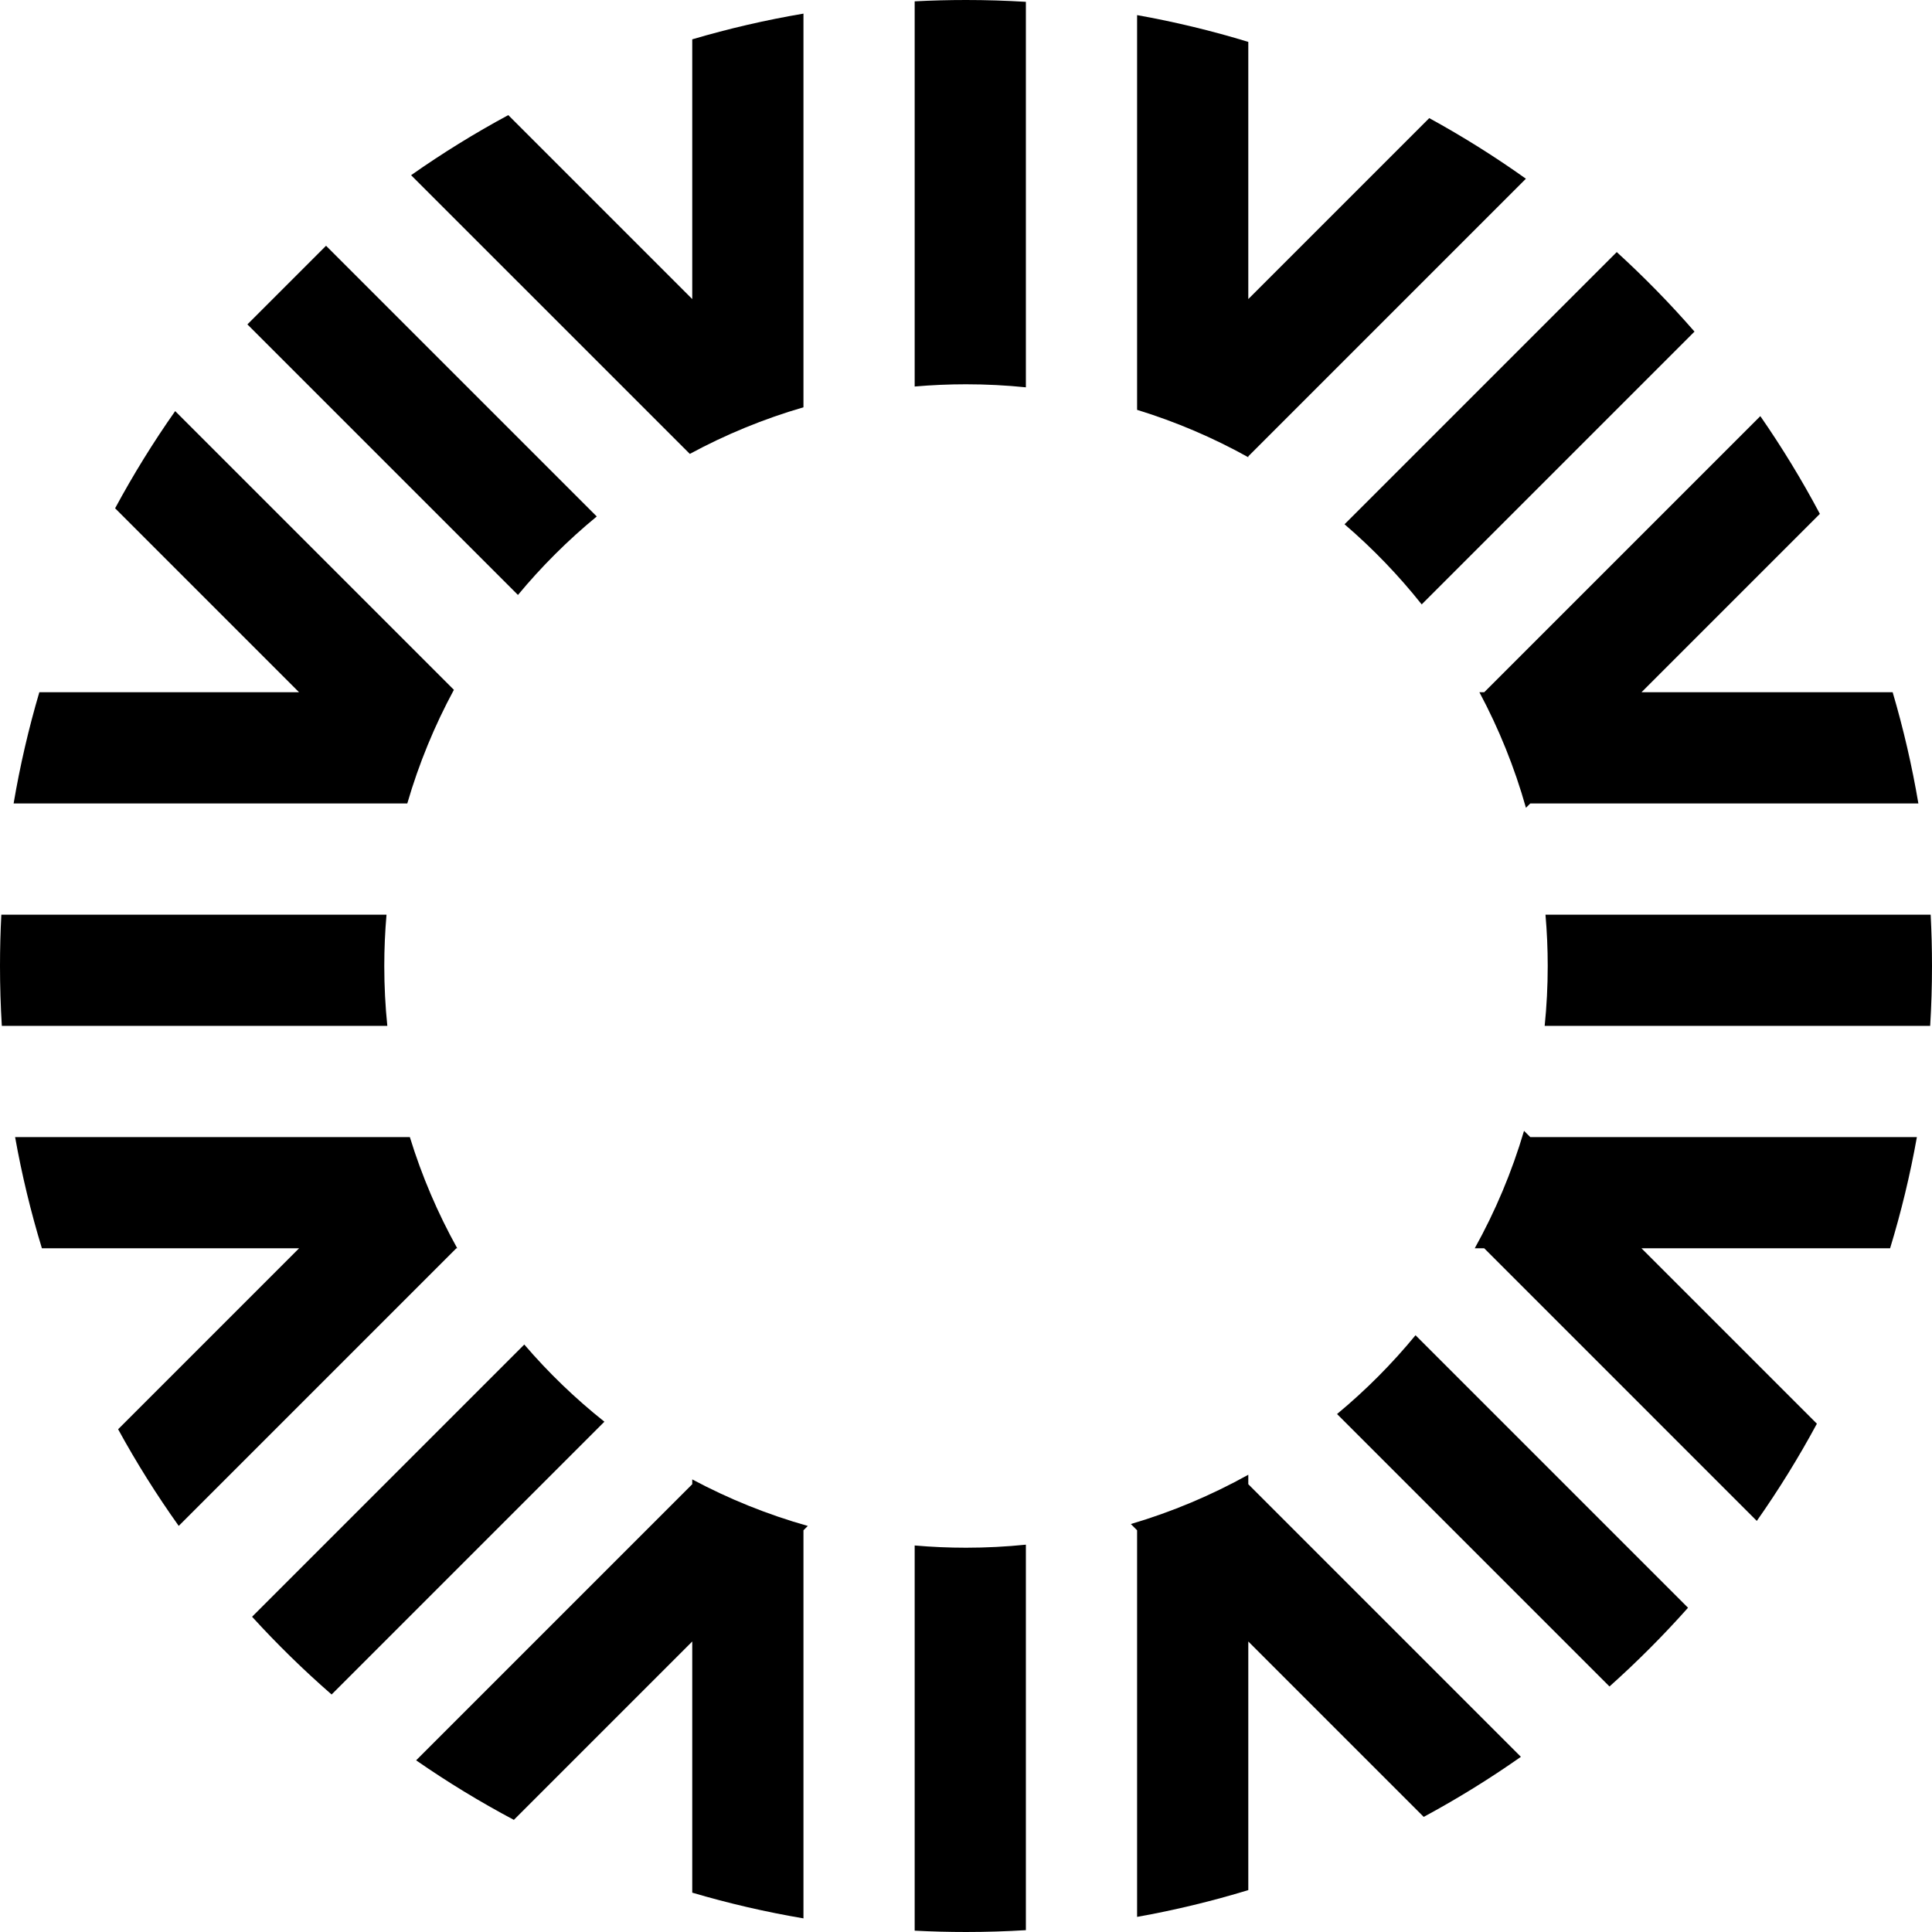
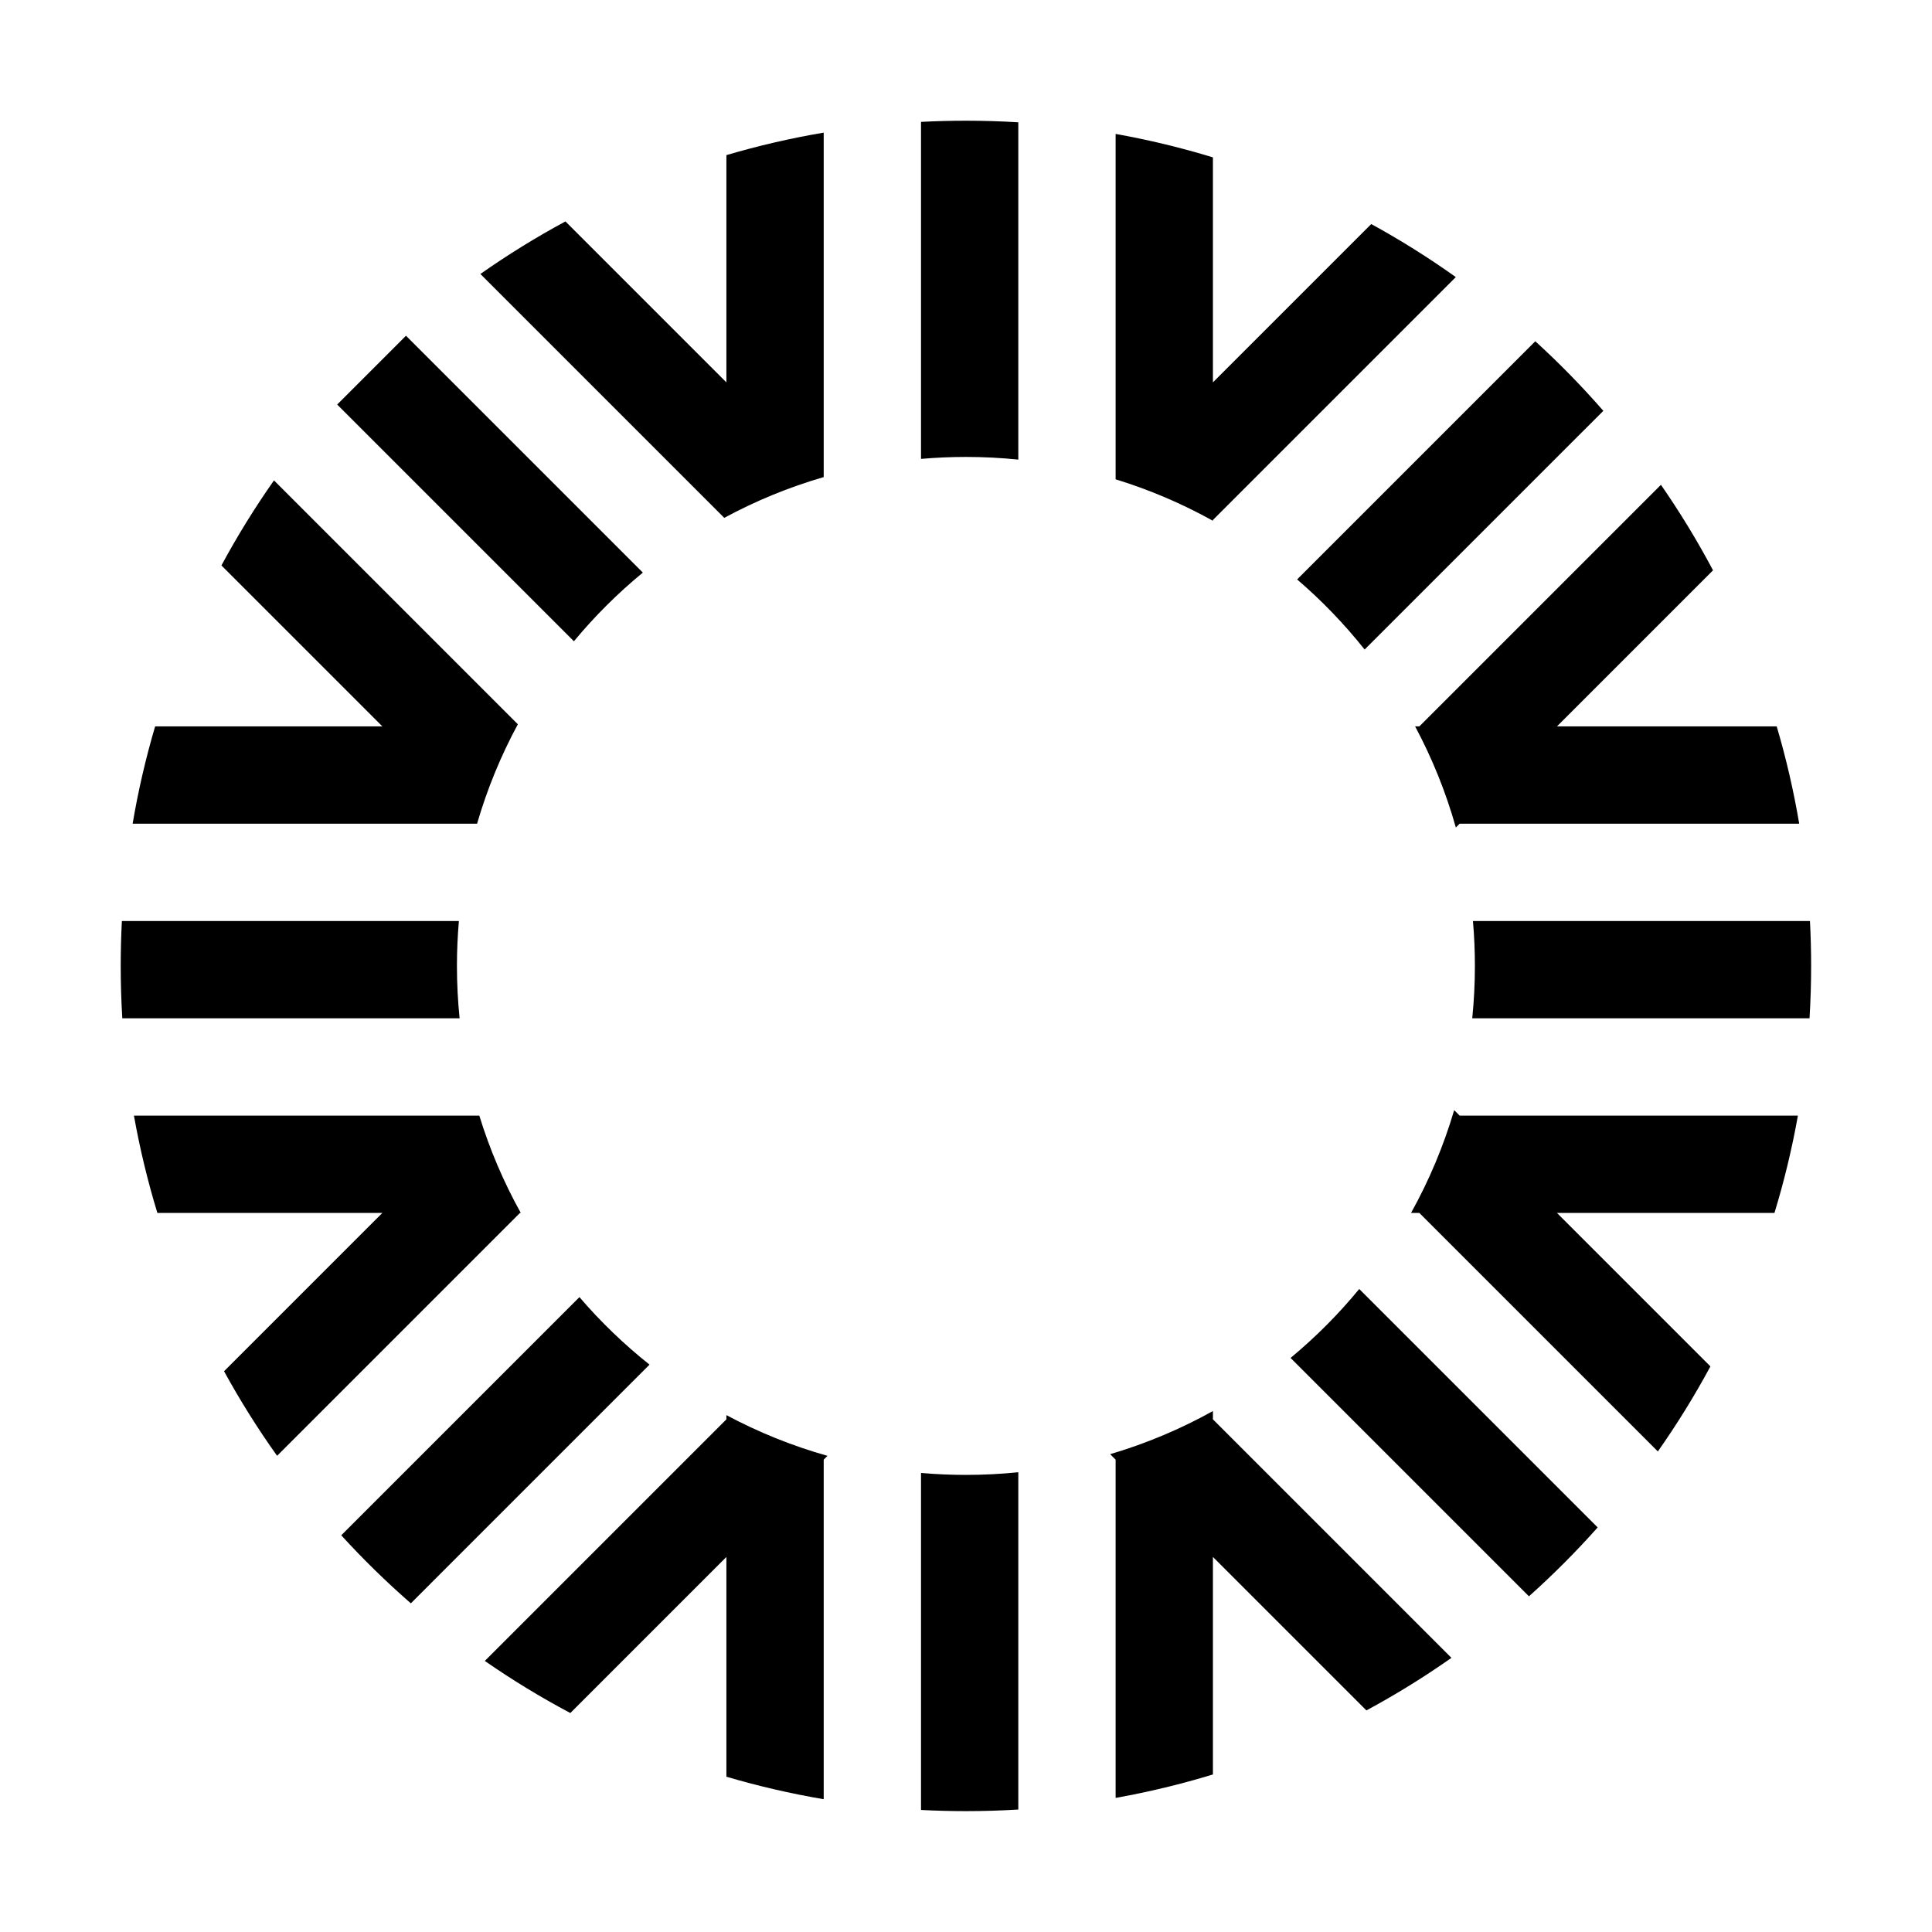
<svg xmlns="http://www.w3.org/2000/svg" viewBox="0 0 24 24" fill="none">
-   <g transform="scale(0.072289) translate(-90 -90)">
+   <g transform="translate(-4.193 -4.193) scale(0.06325)">
    <path d="M90.314 266.29C90.106 262.887 90 259.456 90 256C90 253.041 90.077 250.1 90.23 247.18H156.42C156.166 250.086 156.036 253.028 156.036 256C156.036 259.474 156.213 262.907 156.559 266.29H90.314Z" fill="currentColor" />
    <path d="M97.201 304.512C95.302 298.289 93.759 291.911 92.596 285.401H160.43C162.487 292.098 165.23 298.496 168.576 304.512H168.418L120.713 352.217C116.927 346.904 113.447 341.358 110.297 335.606L141.391 304.512H97.201Z" fill="currentColor" />
    <path d="M146.983 381.188C142.176 376.999 137.613 372.537 133.317 367.827L180.094 321.049C184.25 325.894 188.861 330.336 193.861 334.309L146.983 381.188Z" fill="currentColor" />
    <path d="M178.305 402.733C172.493 399.649 166.886 396.229 161.509 392.501L208.958 345.052V344.226C215.21 347.566 221.858 350.262 228.815 352.223L228.069 352.969V419.66C221.562 418.558 215.184 417.077 208.958 415.24V372.079L178.305 402.733Z" fill="currentColor" />
    <path d="M266.29 421.686C262.887 421.894 259.456 422 256 422C253.041 422 250.1 421.923 247.18 421.77V355.58C250.086 355.834 253.028 355.964 256 355.964C259.474 355.964 262.907 355.787 266.29 355.441V421.686Z" fill="currentColor" />
    <path d="M304.512 414.799C298.289 416.698 291.911 418.241 285.401 419.404V352.969L284.327 351.894C291.415 349.804 298.174 346.948 304.512 343.424V345.053L351.356 391.897C346.011 395.654 340.435 399.104 334.653 402.22L304.512 372.079V414.799Z" fill="currentColor" />
    <path d="M380.076 366.28C375.839 371.043 371.332 375.561 366.579 379.81L319.762 332.992C324.676 328.918 329.193 324.382 333.248 319.452L380.076 366.28Z" fill="currentColor" />
    <path d="M402.22 334.654C399.103 340.436 395.653 346.012 391.896 351.357L345.052 304.512H343.424C346.948 298.175 349.803 291.414 351.893 284.327L352.968 285.401H419.404C418.241 291.911 416.698 298.289 414.799 304.512H372.079L402.22 334.654Z" fill="currentColor" />
    <path d="M421.77 247.18C421.923 250.1 422 253.041 422 256C422 259.456 421.894 262.887 421.686 266.29H355.441C355.787 262.907 355.964 259.474 355.964 256C355.964 253.028 355.834 250.086 355.58 247.18H421.77Z" fill="currentColor" />
    <path d="M402.732 178.304L372.079 208.958H415.24C417.077 215.184 418.558 221.562 419.66 228.069H352.968L352.223 228.814C350.262 221.858 347.566 215.209 344.226 208.958H345.052L392.501 161.509C396.229 166.885 399.648 172.492 402.732 178.304Z" fill="currentColor" />
    <path d="M367.827 133.317C372.537 137.613 376.999 142.176 381.188 146.983L334.309 193.861C330.336 188.861 325.894 184.25 321.049 180.094L367.827 133.317Z" fill="currentColor" />
    <path d="M335.606 110.297C341.358 113.447 346.904 116.927 352.217 120.713L304.512 168.418V168.576C298.496 165.23 292.098 162.487 285.401 160.43V92.596C291.911 93.759 298.289 95.302 304.512 97.201V141.391L335.606 110.297Z" fill="currentColor" />
    <path d="M247.18 90.23C250.1 90.077 253.041 90 256 90C259.456 90 262.887 90.106 266.29 90.314V156.559C262.907 156.213 259.474 156.036 256 156.036C253.028 156.036 250.086 156.166 247.18 156.42V90.23Z" fill="currentColor" />
    <path d="M208.958 96.76C215.184 94.923 221.562 93.442 228.069 92.34V159.99C221.227 161.977 214.689 164.675 208.539 167.999L160.643 120.104C165.988 116.347 171.564 112.897 177.346 109.78L208.958 141.392V96.76Z" fill="currentColor" />
    <path d="M109.78 177.347C112.897 171.565 116.346 165.988 120.103 160.644L167.999 208.54C164.675 214.69 161.977 221.228 159.99 228.069H92.34C93.442 221.562 94.923 215.184 96.76 208.958H141.391L109.78 177.347Z" fill="currentColor" />
    <path d="M192.548 178.752C187.618 182.807 183.082 187.324 179.008 192.238L132.515 145.745L146.028 132.232L192.548 178.752Z" fill="currentColor" />
  </g>
</svg>
